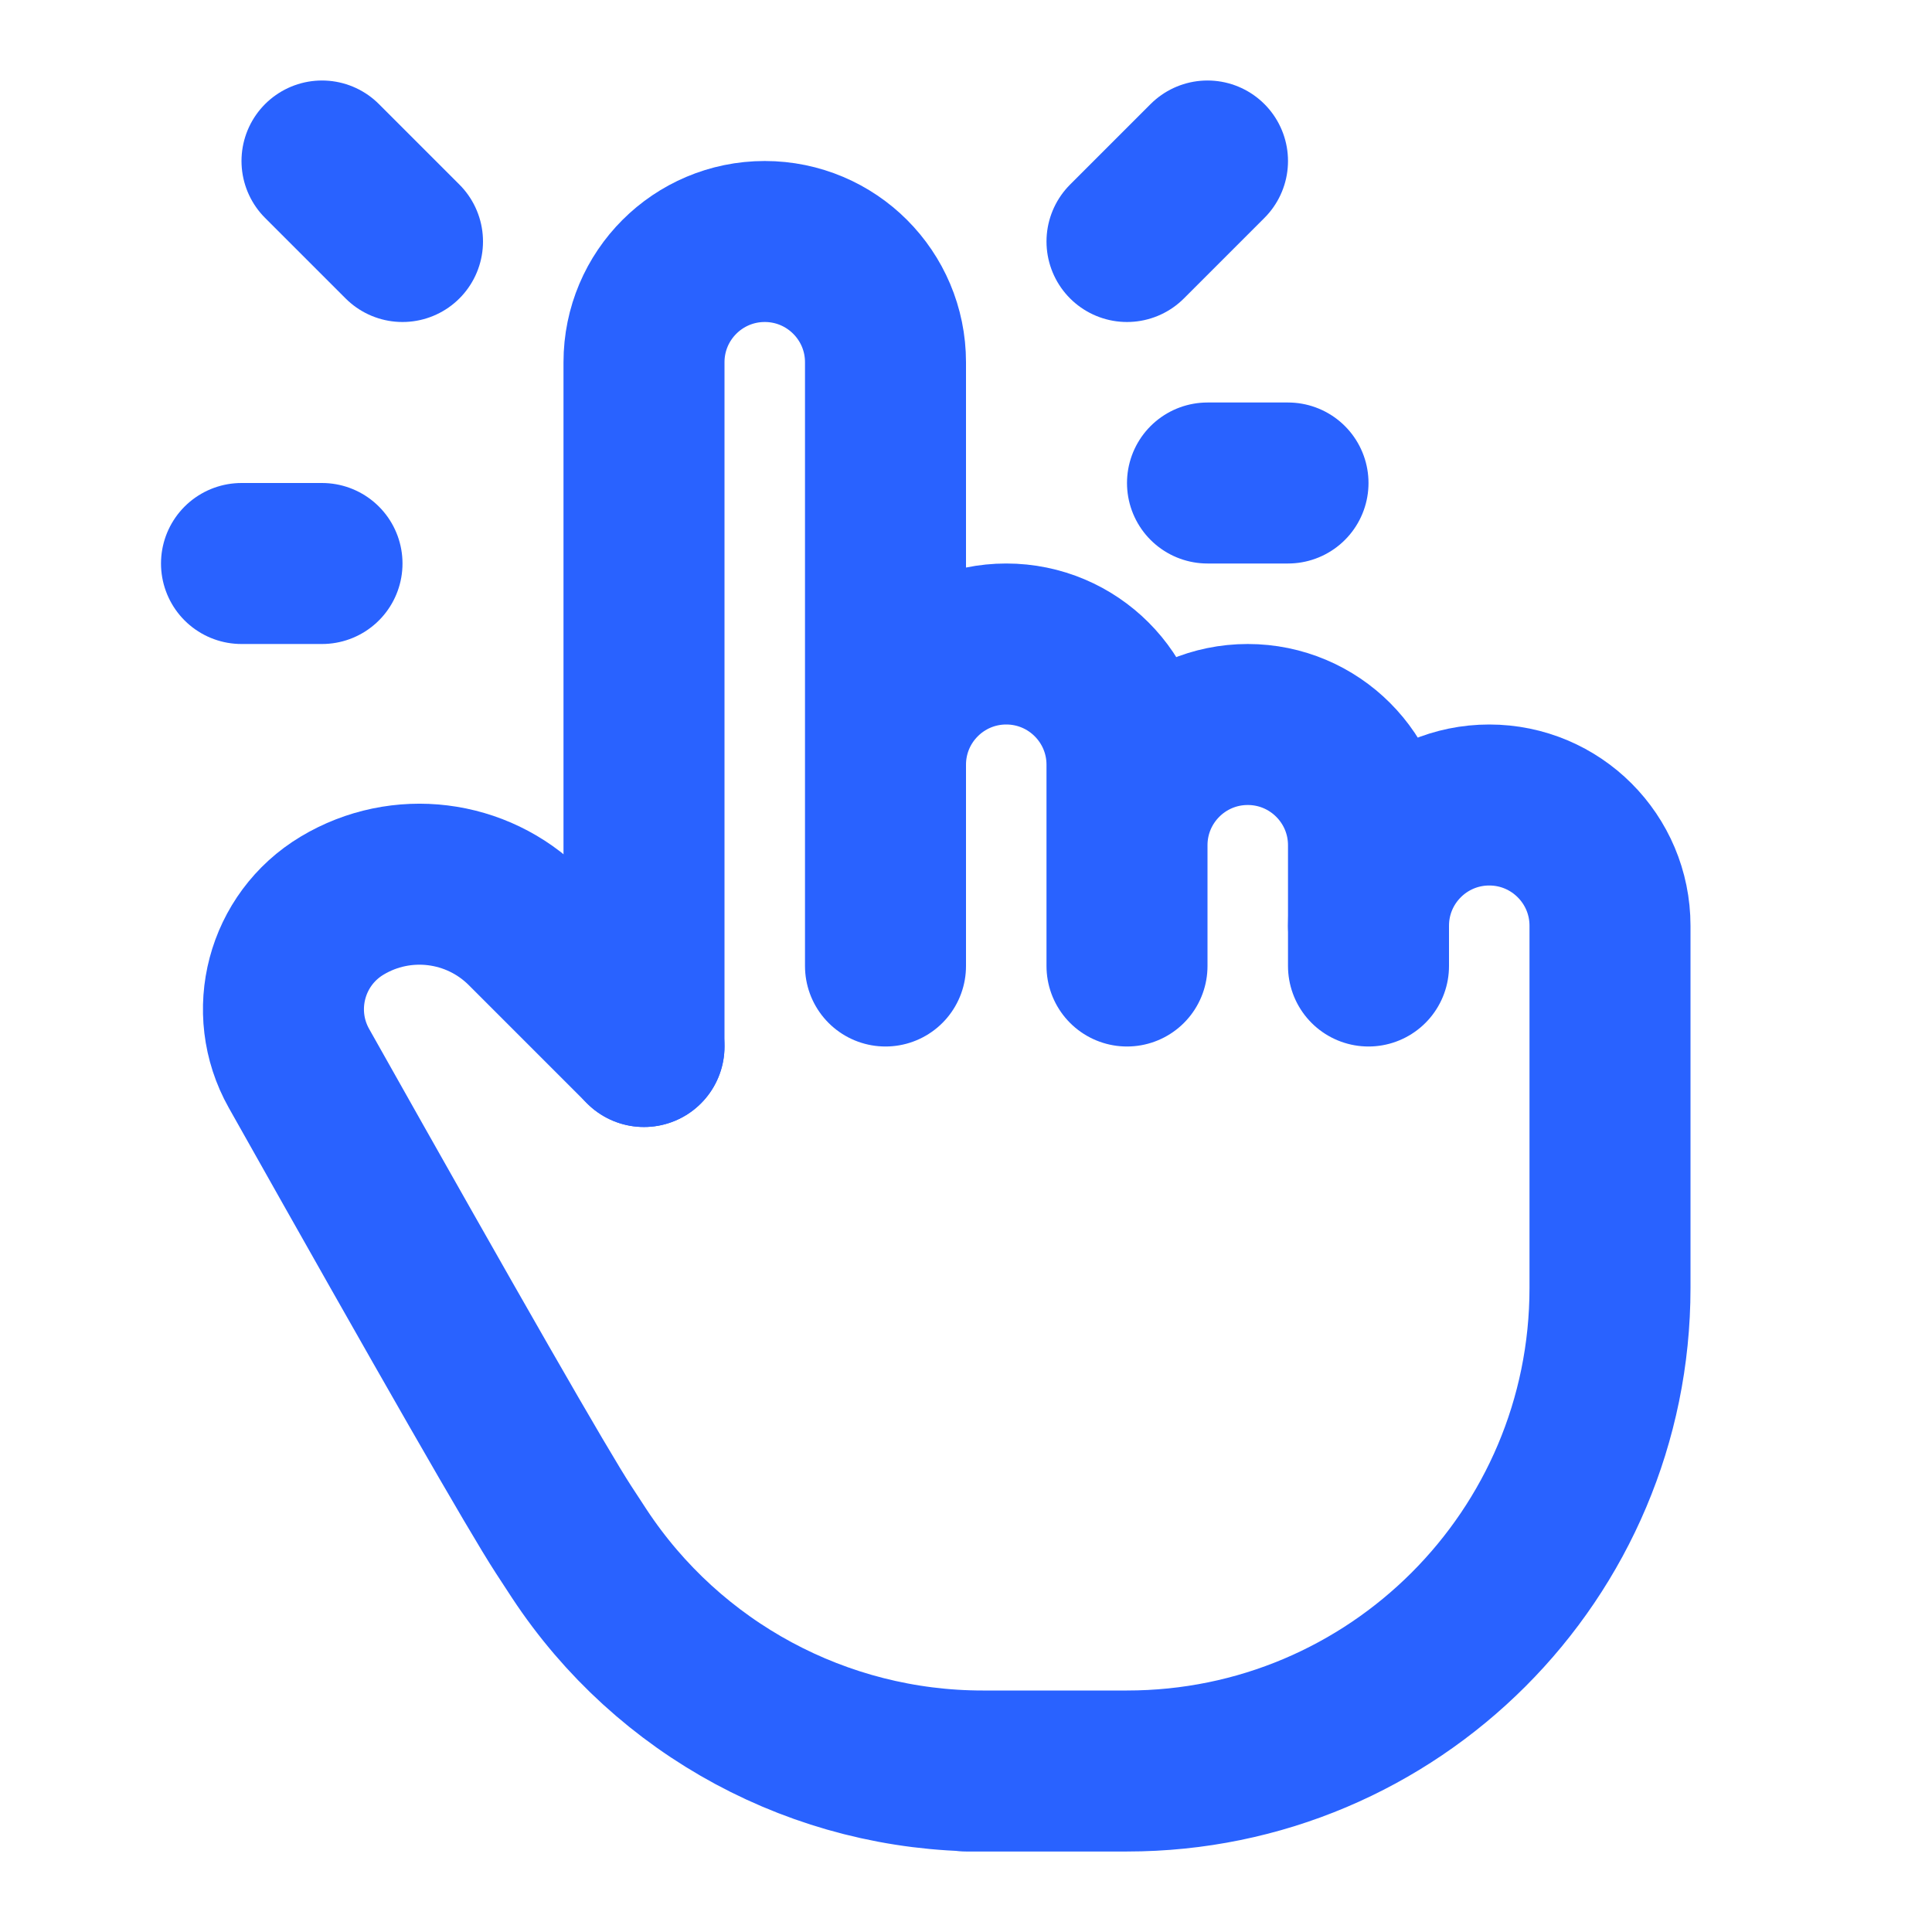
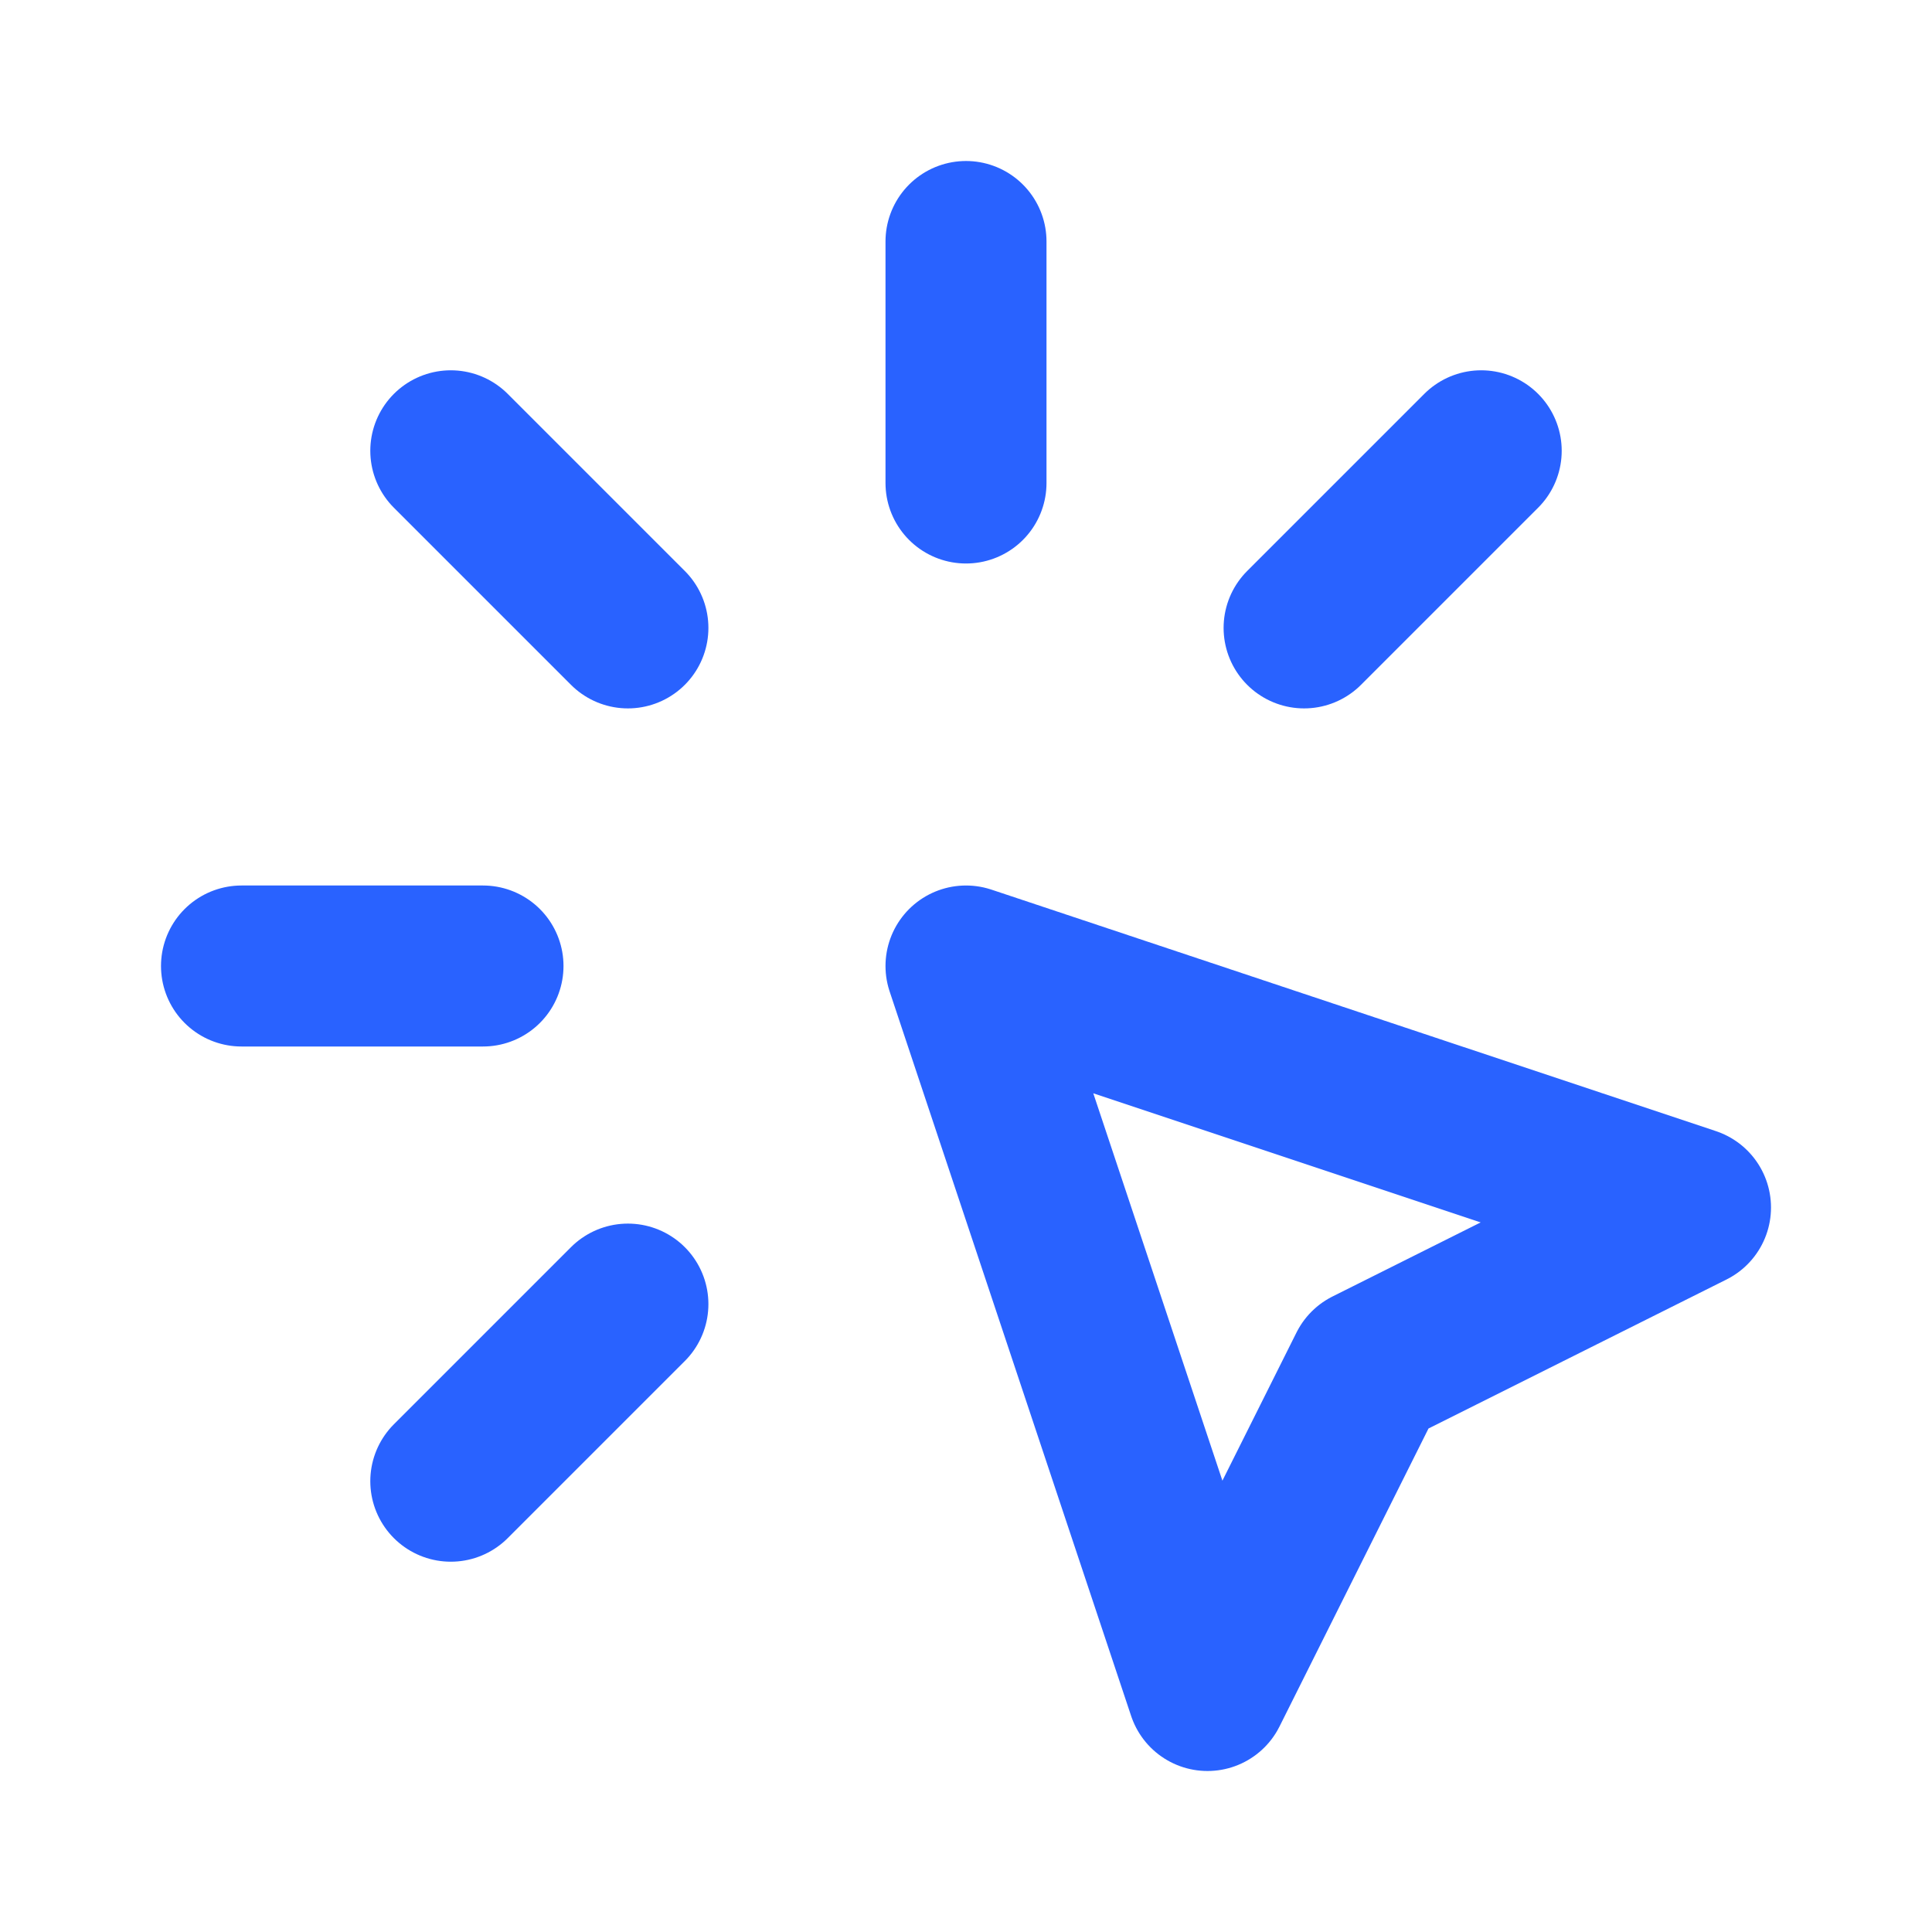
<svg xmlns="http://www.w3.org/2000/svg" width="24" height="24" fill="none" stroke="#2962ff" stroke-width="2" stroke-linecap="round" stroke-linejoin="round">
-   <path d="M8 13V4.5a1.5 1.5 0 0 1 3 0V12M11 11.5v-2a1.5 1.5 0 0 1 3 0V12M14 10.5a1.5 1.5 0 0 1 3 0V12" />
-   <path d="M17 11.5a1.5 1.5 0 0 1 3 0V16a6 6 0 0 1-6 6h-2 .208a6 6 0 0 1-5.012-2.7L7 19c-.312-.479-1.407-2.388-3.286-5.728a1.5 1.5 0 0 1 .536-2.022 1.867 1.867 0 0 1 2.28.28L8 13M5 3 4 2M4 7H3M14 3l1-1M15 6h1" />
+   <path d="M3 12h3M12 3v3M7.8 7.8 5.6 5.6M16.2 7.8l2.2-2.2M7.8 16.2l-2.2 2.2M12 12l9 3-4 2-2 4-3-9" />
</svg>
